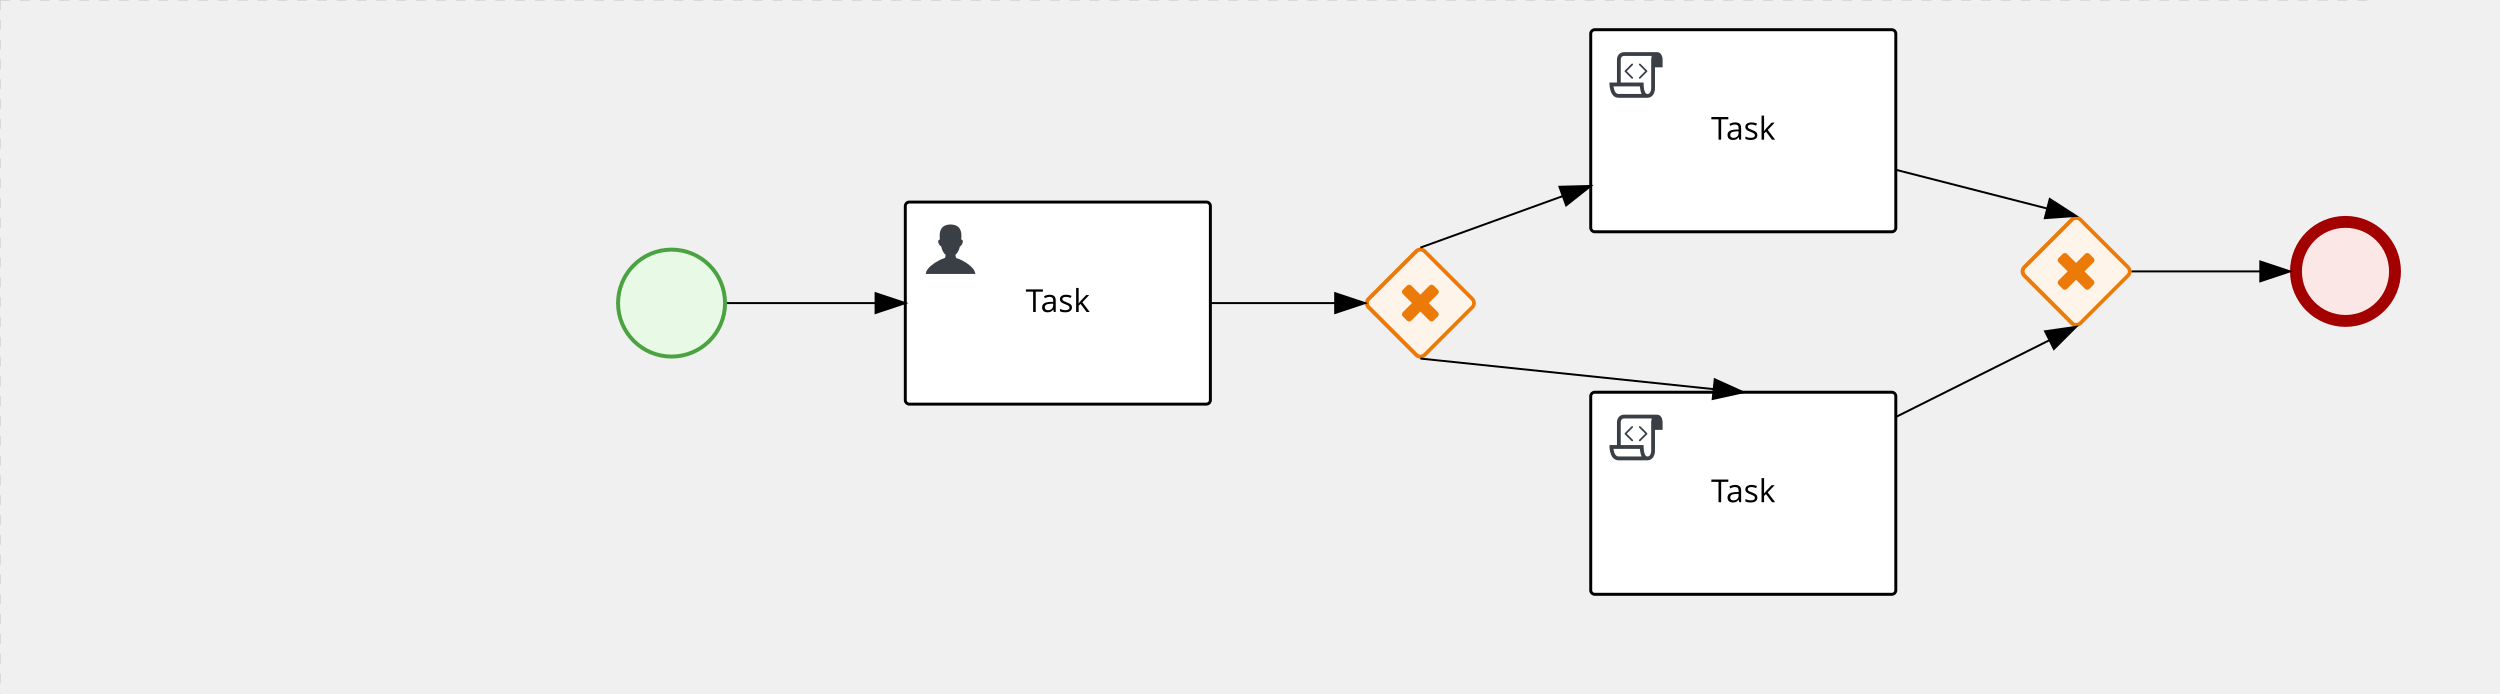
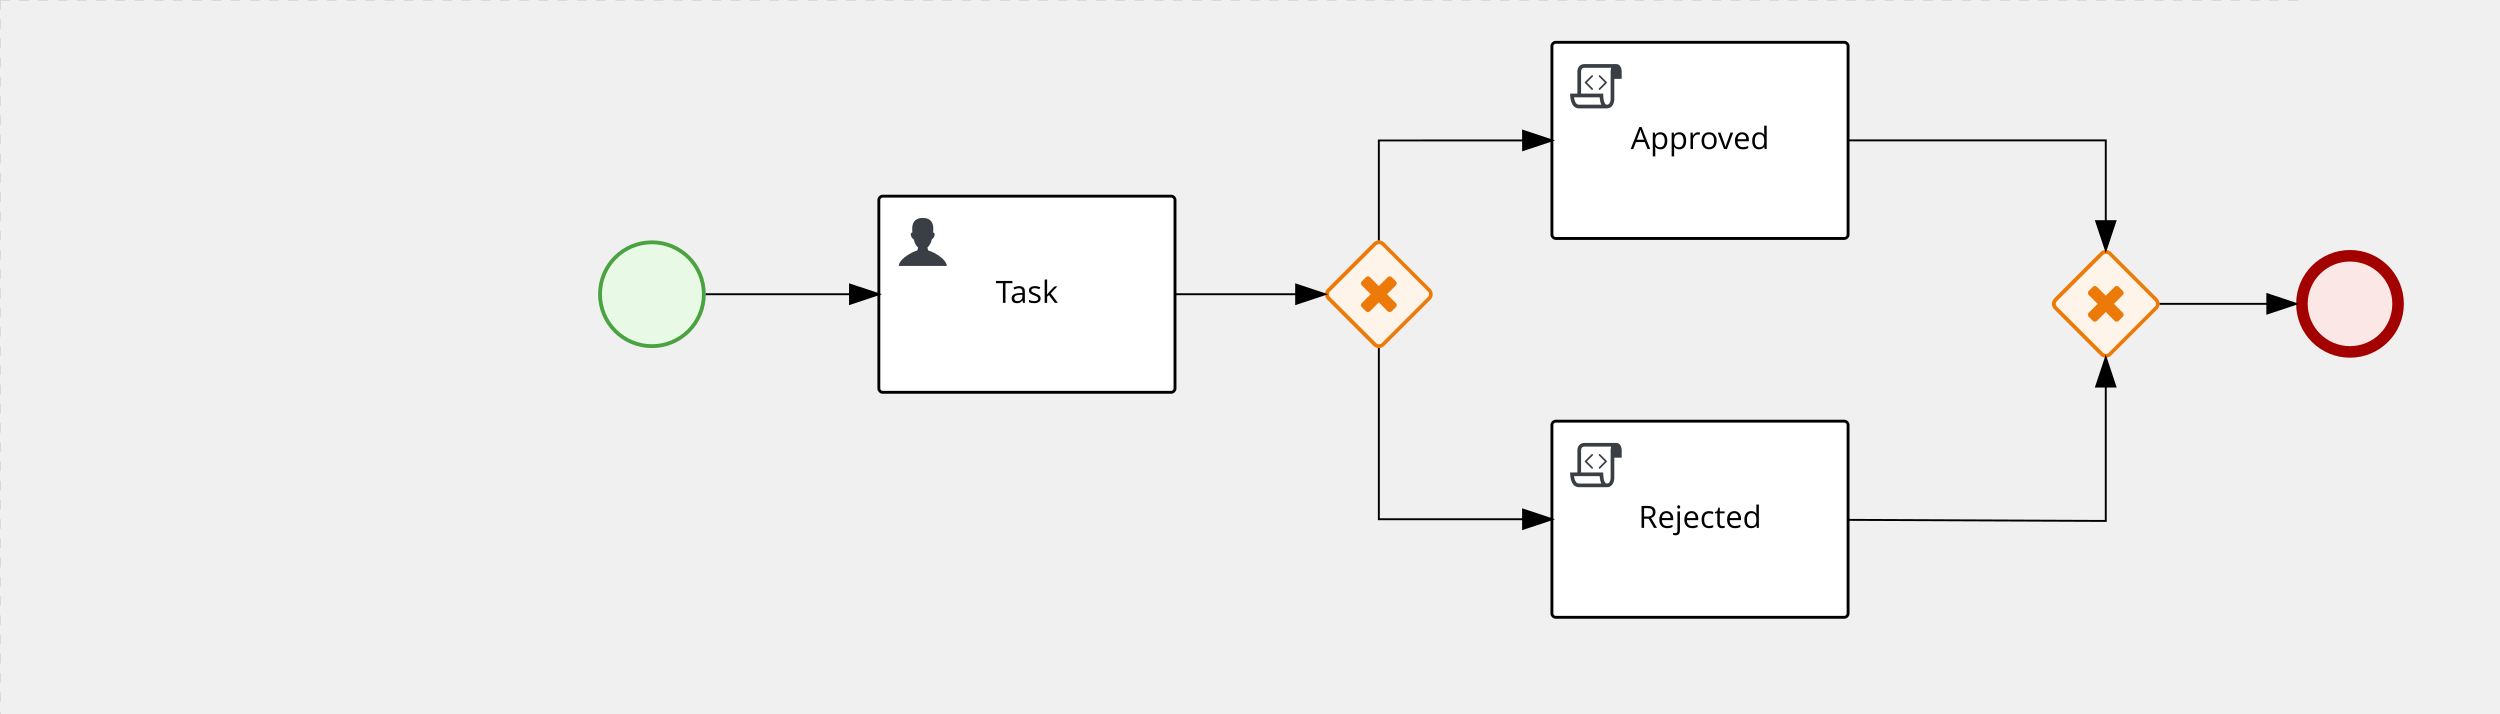
- <svg xmlns="http://www.w3.org/2000/svg" version="1.1" width="1262" height="350" viewBox="0 0 1262 350">
+ <svg xmlns="http://www.w3.org/2000/svg" version="1.1" width="1300" height="371" viewBox="0 0 1300 371">
  <defs />
  <g transform="matrix(1,0,0,1,0,0)">
    <g>
      <g>
        <g>
          <path fill="none" stroke="#d3d3d3" paint-order="fill stroke markers" d=" M 0 0 L 1200 0" stroke-miterlimit="10" stroke-opacity="0.8" stroke-dasharray="5" />
        </g>
        <g>
          <path fill="none" stroke="#d3d3d3" paint-order="fill stroke markers" d=" M 0 0 L 0 800" stroke-miterlimit="10" stroke-opacity="0.8" stroke-dasharray="5" />
        </g>
      </g>
-       <g id="_486A2249-6E39-4459-9A9A-62A297C1CA55" bpmn2nodeid="_486A2249-6E39-4459-9A9A-62A297C1CA55" transform="matrix(1,0,0,1,1156,109)">
-         <g>
-           <path fill="none" stroke="none" />
-         </g>
-         <g transform="matrix(0.125,0,0,0.125,0,0)">
-           <g transform="matrix(1,0,0,1,0,0)">
-             <path fill="#fce7e7" stroke="none" id="_486A2249-6E39-4459-9A9A-62A297C1CA55?shapeType=BACKGROUND" paint-order="stroke fill markers" d=" M 0 0 M 444 224 C 444 263.9 434.2 300.8 414.4 334.5 C 394.7 368.2 368 394.9 334.4 414.5 C 300.8 434.1 263.9 444 224 444 C 184.1 444 147.2 434.2 113.5 414.4 C 79.8 394.7 53.1 368 33.5 334.4 C 13.9 300.8 4 263.9 4 224 C 4 184.1 13.8 147.2 33.6 113.5 C 53.4 79.8 80.1 53.1 113.6 33.5 C 147.1 13.9 184.1 4 224 4 C 263.9 4 300.8 13.8 334.5 33.6 C 368.2 53.4 394.9 80.1 414.5 113.6 C 434.1 147.1 444 184.1 444 224 Z" />
-           </g>
-           <g>
-             <g transform="matrix(1,0,0,1,0,0)">
-               <g transform="matrix(1,0,0,1,0,0)">
-                 <path fill="#a30000" stroke="none" id="_486A2249-6E39-4459-9A9A-62A297C1CA55?shapeType=BORDER&amp;renderType=FILL" paint-order="stroke fill markers" d=" M 0 0 M 224 0 C 100.3 0 0 100.3 0 224 C 0 347.7 100.3 448 224 448 C 347.7 448 448 347.7 448 224 C 448 100.3 347.7 0 224 0 Z M 0 0 M 224 400 C 126.8 400 48 321.2 48 224 C 48 126.8 126.8 48 224 48 C 321.2 48 400 126.8 400 224 C 400 321.2 321.2 400 224 400 Z" />
-               </g>
-             </g>
-           </g>
-         </g>
-         <g transform="matrix(1,0,0,1,28,61)" />
-       </g>
-       <g transform="matrix(1,0,0,1,1156,109)" />
-       <g id="_809B8D03-E601-43AF-B7AD-3561F49EA5AD" bpmn2nodeid="_809B8D03-E601-43AF-B7AD-3561F49EA5AD" transform="matrix(1,0,0,1,1020,109)">
-         <g>
-           <path fill="none" stroke="none" />
-         </g>
-         <g transform="matrix(0.125,0,0,0.125,0,0)">
-           <g transform="matrix(1,0,0,1,0,0)">
-             <path fill="#fef4ea" stroke="none" id="_809B8D03-E601-43AF-B7AD-3561F49EA5AD?shapeType=BACKGROUND" paint-order="stroke fill markers" d=" M 0 0 M 224.4 4.3 C 216.4 4.3 208.4 7.3 202.3 13.4 L 13.5 202.2 C 1.3 214.4 1.3 234.2 13.5 246.4 L 202.2 435.1 C 208.3 441.2 216.4 444.2 224.3 444.2 C 232.2 444.2 240.3 441.2 246.4 435.1 L 435.1 246.4 C 447.3 234.2 447.3 214.4 435.1 202.2 L 246.5 13.4 C 240.4 7.3 232.4 4.3 224.4 4.3 L 224.4 4.3 Z" />
-           </g>
-           <g>
-             <g transform="matrix(1,0,0,1,0,0)">
-               <g transform="matrix(1,0,0,1,0,0)">
-                 <path fill="#ec7a08" stroke="none" id="_809B8D03-E601-43AF-B7AD-3561F49EA5AD?shapeType=BORDER&amp;renderType=FILL" paint-order="stroke fill markers" d=" M 0 0 M 20.8 212.7 L 213.3 20.2 C 219.6 13.9 229.7 13.9 235.9 20.2 L 428.4 212.7 C 434.7 219 434.7 229.1 428.4 235.3 L 235.9 427.8 C 229.6 434.1 219.5 434.1 213.3 427.8 L 20.8 235.3 C 14.5 229.1 14.5 218.9 20.8 212.7 L 20.8 212.7 Z M 0 0 M 0 224 C 0 232.1 3.1 240.3 9.3 246.5 L 201.5 438.7 C 213.9 451.1 234.1 451.1 246.5 438.7 L 438.7 246.5 C 444.9 240.3 448 232.1 448 224 C 448 215.9 444.9 207.7 438.7 201.5 L 246.5 9.3 C 234.1 -3.1 213.9 -3.1 201.5 9.3 L 9.3 201.5 C 3.1 207.7 0 215.9 0 224 L 0 224 Z" />
-               </g>
-             </g>
-           </g>
-           <g>
-             <g transform="matrix(1,0,0,1,0,0)">
-               <g transform="matrix(1,0,0,1,0,0)">
-                 <path fill="#ec7a08" stroke="none" id="_809B8D03-E601-43AF-B7AD-3561F49EA5AD_exclusive" paint-order="stroke fill markers" d=" M 0 0 M 298.2 269.2 C 298.2 272.6 297.1 275.3 294.7 277.7 L 277.7 294.7 C 275.3 297.1 272.6 298.2 269.2 298.2 C 265.8 298.2 263.1 297.1 260.7 294.7 L 224 258 L 187.2 294.8 C 184.8 297.2 182.1 298.3 178.7 298.3 C 175.3 298.3 172.6 297.2 170.2 294.8 L 153.2 277.8 C 150.8 275.4 149.7 272.7 149.7 269.3 C 149.7 265.9 150.8 263.2 153.2 260.8 L 190 224 L 153.2 187.2 C 150.8 184.8 149.7 182 149.7 178.7 C 149.7 175.3 150.8 172.5 153.2 170.2 L 170.2 153.2 C 172.6 150.8 175.3 149.7 178.7 149.7 C 182.1 149.7 184.8 150.8 187.2 153.2 L 224 190 L 260.8 153.2 C 263.2 150.8 265.9 149.7 269.3 149.7 C 272.7 149.7 275.4 150.8 277.8 153.2 L 294.8 170.2 C 297.2 172.5 298.3 175.3 298.3 178.7 C 298.3 182 297.2 184.8 294.8 187.2 L 258 224 L 294.8 260.8 C 297.1 263.1 298.2 265.9 298.2 269.2 Z" />
-               </g>
-             </g>
-           </g>
-         </g>
-         <g transform="matrix(1,0,0,1,28,61)" />
-       </g>
-       <g transform="matrix(1,0,0,1,1020,109)" />
-       <g id="_3FEF08FA-002C-488B-86C7-B68D8242FB9F" bpmn2nodeid="_3FEF08FA-002C-488B-86C7-B68D8242FB9F" transform="matrix(1,0,0,1,803,15)">
-         <g>
-           <path fill="none" stroke="none" />
-         </g>
-         <g transform="matrix(1,0,0,1,0,0)">
-           <path fill="#ffffff" stroke="none" id="_3FEF08FA-002C-488B-86C7-B68D8242FB9F?shapeType=BACKGROUND" paint-order="stroke fill markers" d=" M 2 0 L 152 0 L 152 0 A 2 2 0 0 1 154 2 L 154 100 L 154 100 A 2 2 0 0 1 152 102 L 2 102 L 2 102 A 2 2 0 0 1 0 100 L 0 2 L 0 2 A 2 2 0 0 1 2 0 Z" />
-         </g>
-         <g transform="matrix(1,0,0,1,0,0)">
-           <path fill="none" stroke="#000000" id="_3FEF08FA-002C-488B-86C7-B68D8242FB9F?shapeType=BORDER&amp;renderType=STROKE" paint-order="fill stroke markers" d=" M 2 0 L 152 0 L 152 0 A 2 2 0 0 1 154 2 L 154 100 L 154 100 A 2 2 0 0 1 152 102 L 2 102 L 2 102 A 2 2 0 0 1 0 100 L 0 2 L 0 2 A 2 2 0 0 1 2 0 Z" stroke-miterlimit="10" stroke-width="1.5" stroke-dasharray="" />
+       <g id="_782CCC04-9E03-4657-A86D-A44B0F701302" bpmn2nodeid="_782CCC04-9E03-4657-A86D-A44B0F701302" transform="matrix(1,0,0,1,311,125)">
+         <g>
+           <path fill="none" stroke="none" />
+         </g>
+         <g transform="matrix(0.125,0,0,0.125,0,0)">
+           <g transform="matrix(1,0,0,1,0,0)">
+             <path fill="#e8fae6" stroke="none" id="_782CCC04-9E03-4657-A86D-A44B0F701302?shapeType=BACKGROUND" paint-order="stroke fill markers" d=" M 0 0 M 444 224 C 444 263.9 434.2 300.8 414.4 334.5 C 394.7 368.2 368 394.9 334.4 414.5 C 300.8 434.1 263.9 444 224 444 C 184.1 444 147.2 434.2 113.5 414.4 C 79.8 394.7 53.1 368 33.5 334.4 C 13.9 300.8 4 263.9 4 224 C 4 184.1 13.8 147.2 33.6 113.5 C 53.4 79.8 80.1 53.1 113.6 33.5 C 147.1 13.9 184.1 4 224 4 C 263.9 4 300.8 13.8 334.5 33.6 C 368.2 53.4 394.9 80.1 414.5 113.6 C 434.1 147.1 444 184.1 444 224 Z" />
+           </g>
+           <g>
+             <g transform="matrix(1,0,0,1,0,0)">
+               <g transform="matrix(1,0,0,1,0,0)">
+                 <path fill="#4aa241" stroke="none" id="_782CCC04-9E03-4657-A86D-A44B0F701302?shapeType=BORDER&amp;renderType=FILL" paint-order="stroke fill markers" d=" M 0 0 M 224 0 C 100.3 0 0 100.3 0 224 C 0 347.7 100.3 448 224 448 C 347.7 448 448 347.7 448 224 C 448 100.3 347.7 0 224 0 Z M 0 0 M 224 432 C 109.1 432 16 338.9 16 224 C 16 109.1 109.1 16 224 16 C 338.9 16 432 109.1 432 224 C 432 338.9 338.9 432 224 432 Z" />
+               </g>
+             </g>
+           </g>
+         </g>
+         <g transform="matrix(1,0,0,1,28,61)" />
+       </g>
+       <g id="_AE4F405E-DCA4-4C3B-97E6-76709C12E229" bpmn2nodeid="_AE4F405E-DCA4-4C3B-97E6-76709C12E229" transform="matrix(1,0,0,1,689,125)">
+         <g>
+           <path fill="none" stroke="none" />
+         </g>
+         <g transform="matrix(0.125,0,0,0.125,0,0)">
+           <g transform="matrix(1,0,0,1,0,0)">
+             <path fill="#fef4ea" stroke="none" id="_AE4F405E-DCA4-4C3B-97E6-76709C12E229?shapeType=BACKGROUND" paint-order="stroke fill markers" d=" M 0 0 M 224.4 4.3 C 216.4 4.3 208.4 7.3 202.3 13.4 L 13.5 202.2 C 1.3 214.4 1.3 234.2 13.5 246.4 L 202.2 435.1 C 208.3 441.2 216.4 444.2 224.3 444.2 C 232.2 444.2 240.3 441.2 246.4 435.1 L 435.1 246.4 C 447.3 234.2 447.3 214.4 435.1 202.2 L 246.5 13.4 C 240.4 7.3 232.4 4.3 224.4 4.3 L 224.4 4.3 Z" />
+           </g>
+           <g>
+             <g transform="matrix(1,0,0,1,0,0)">
+               <g transform="matrix(1,0,0,1,0,0)">
+                 <path fill="#ec7a08" stroke="none" id="_AE4F405E-DCA4-4C3B-97E6-76709C12E229?shapeType=BORDER&amp;renderType=FILL" paint-order="stroke fill markers" d=" M 0 0 M 20.8 212.7 L 213.3 20.2 C 219.6 13.9 229.7 13.9 235.9 20.2 L 428.4 212.7 C 434.7 219 434.7 229.1 428.4 235.3 L 235.9 427.8 C 229.6 434.1 219.5 434.1 213.3 427.8 L 20.8 235.3 C 14.5 229.1 14.5 218.9 20.8 212.7 L 20.8 212.7 Z M 0 0 M 0 224 C 0 232.1 3.1 240.3 9.3 246.5 L 201.5 438.7 C 213.9 451.1 234.1 451.1 246.5 438.7 L 438.7 246.5 C 444.9 240.3 448 232.1 448 224 C 448 215.9 444.9 207.7 438.7 201.5 L 246.5 9.3 C 234.1 -3.1 213.9 -3.1 201.5 9.3 L 9.3 201.5 C 3.1 207.7 0 215.9 0 224 L 0 224 Z" />
+               </g>
+             </g>
+           </g>
+           <g>
+             <g transform="matrix(1,0,0,1,0,0)">
+               <g transform="matrix(1,0,0,1,0,0)">
+                 <path fill="#ec7a08" stroke="none" id="_AE4F405E-DCA4-4C3B-97E6-76709C12E229_exclusive" paint-order="stroke fill markers" d=" M 0 0 M 298.2 269.2 C 298.2 272.6 297.1 275.3 294.7 277.7 L 277.7 294.7 C 275.3 297.1 272.6 298.2 269.2 298.2 C 265.8 298.2 263.1 297.1 260.7 294.7 L 224 258 L 187.2 294.8 C 184.8 297.2 182.1 298.3 178.7 298.3 C 175.3 298.3 172.6 297.2 170.2 294.8 L 153.2 277.8 C 150.8 275.4 149.7 272.7 149.7 269.3 C 149.7 265.9 150.8 263.2 153.2 260.8 L 190 224 L 153.2 187.2 C 150.8 184.8 149.7 182 149.7 178.7 C 149.7 175.3 150.8 172.5 153.2 170.2 L 170.2 153.2 C 172.6 150.8 175.3 149.7 178.7 149.7 C 182.1 149.7 184.8 150.8 187.2 153.2 L 224 190 L 260.8 153.2 C 263.2 150.8 265.9 149.7 269.3 149.7 C 272.7 149.7 275.4 150.8 277.8 153.2 L 294.8 170.2 C 297.2 172.5 298.3 175.3 298.3 178.7 C 298.3 182 297.2 184.8 294.8 187.2 L 258 224 L 294.8 260.8 C 297.1 263.1 298.2 265.9 298.2 269.2 Z" />
+               </g>
+             </g>
+           </g>
+         </g>
+         <g transform="matrix(1,0,0,1,28,61)" />
+       </g>
+       <g id="_E5D328ED-1D55-4CF1-9327-E7D95C96DBCE" bpmn2nodeid="_E5D328ED-1D55-4CF1-9327-E7D95C96DBCE" transform="matrix(1,0,0,1,457,102)">
+         <g>
+           <path fill="none" stroke="none" />
+         </g>
+         <g transform="matrix(1,0,0,1,0,0)">
+           <path fill="#ffffff" stroke="none" id="_E5D328ED-1D55-4CF1-9327-E7D95C96DBCE?shapeType=BACKGROUND" paint-order="stroke fill markers" d=" M 2 0 L 152 0 L 152 0 A 2 2 0 0 1 154 2 L 154 100 L 154 100 A 2 2 0 0 1 152 102 L 2 102 L 2 102 A 2 2 0 0 1 0 100 L 0 2 L 0 2 A 2 2 0 0 1 2 0 Z" />
+         </g>
+         <g transform="matrix(1,0,0,1,0,0)">
+           <path fill="none" stroke="rgb(0,0,0)" id="_E5D328ED-1D55-4CF1-9327-E7D95C96DBCE?shapeType=BORDER&amp;renderType=STROKE" paint-order="fill stroke markers" d=" M 2 0 L 152 0 L 152 0 A 2 2 0 0 1 154 2 L 154 100 L 154 100 A 2 2 0 0 1 152 102 L 2 102 L 2 102 A 2 2 0 0 1 0 100 L 0 2 L 0 2 A 2 2 0 0 1 2 0 Z" stroke-miterlimit="10" stroke-width="1.5" stroke-dasharray="" />
        </g>
        <g>
          <g transform="matrix(0.06,0,0,0.06,9.4,9.4)">
            <g transform="matrix(1,0,0,1,0,0)">
-               <path fill="#393f44" stroke="none" id="_3FEF08FA-002C-488B-86C7-B68D8242FB9F_task__zJLF__xCwC" paint-order="stroke fill markers" d=" M 0 0 M 197.3 130.2 C 194.4 127.3 189.6 127.3 186.7 130.2 L 130.2 186.7 C 127.3 189.6 127.3 194.4 130.2 197.3 L 186.7 253.8 C 188.1 255.3 190.1 256 192 256 C 193.9 256 195.9 255.3 197.3 253.7 C 200.2 250.8 200.2 246 197.3 243.1 L 146.2 192 L 197.3 140.8 C 200.2 137.9 200.2 133.1 197.3 130.2 Z" />
-             </g>
-             <g transform="matrix(1,0,0,1,0,0)">
-               <path fill="#393f44" stroke="none" id="_3FEF08FA-002C-488B-86C7-B68D8242FB9F_task__zJLF__eBb6" paint-order="stroke fill markers" d=" M 0 0 M 261.3 130.2 C 258.4 127.3 253.6 127.3 250.7 130.2 C 247.8 133.1 247.8 137.9 250.7 140.8 L 301.8 191.9 L 250.7 243 C 247.8 245.9 247.8 250.7 250.7 253.6 C 252.1 255.3 254.1 256 256 256 C 257.9 256 259.9 255.3 261.3 253.8 L 317.8 197.3 C 320.7 194.4 320.7 189.6 317.8 186.7 L 261.3 130.2 Z" />
-             </g>
-             <g transform="matrix(1,0,0,1,0,0)">
-               <path fill="#393f44" stroke="none" id="_3FEF08FA-002C-488B-86C7-B68D8242FB9F_task__zJLF__4RHr" paint-order="stroke fill markers" d=" M 0 0 M 400 32 C 400 32 152.8 32 128 32 C 62 32 64 96 64 96 L 64 288 L 1 288 C 1 288 -4 416 78 416 L 320 416 C 368 416 384 368 384 336 C 384 314.2 384 224.4 384 160 L 448 160 L 448 96 C 448 96 449 32 400 32 Z M 0 0 M 78 383.9 C 68.5 383.9 61.6 381.1 55.5 374.9 C 43.4 362.4 37.5 339.6 34.9 320 L 256.9 320 C 257.1 322.7 257.3 325.4 257.6 328.2 C 260 351.6 264.7 370.1 271.9 383.9 L 78 383.9 L 78 383.9 Z M 0 0 M 352 336 C 352 345.9 349.6 360.3 342.9 371 C 337.2 380.1 330.4 384 320 384 C 285 384 288 288 288 288 L 96 288 L 96 96 L 96 95.9 L 96 95.1 C 96 90.6 97.6 78.3 104.7 71.2 C 106.5 69.4 111.9 64 128 64 L 356.5 64 C 354.4 72.8 352.8 81.8 352.2 89.9 C 352.2 90.5 352.1 91.1 352.1 91.7 C 352.1 92 352.1 92.3 352.1 92.6 C 352 94.8 352 96 352 96 L 352 160 L 352 336 Z" />
+               <path fill="#393f44" stroke="none" id="_E5D328ED-1D55-4CF1-9327-E7D95C96DBCE_task__Rp8r__WReX" paint-order="stroke fill markers" d=" M 0 0 M 16 445.21 C 16 440.869 18.784 431.129 22.001 424.217 C 35.768 394.64 77.283 359.28 129 333.084 C 144.516 325.224 157.347 319.964 167.807 317.174 C 171.932 316.074 175.729 314.414 176.525 313.363 C 178.894 310.234 180.914 302.908 181.727 294.5 L 182.5 286.5 L 178.507 283.455 C 166.303 274.146 154.284 251.678 148.04 226.5 C 145.611 216.707 145.056 215.462 142.984 215.158 C 141.703 214.97 138.083 212.243 134.939 209.099 C 123.233 197.393 116.891 177.376 121.44 166.49 C 123.002 162.751 128.155 159.01 131.75 159.004 C 134.448 159 134.471 158.603 132.914 138.788 C 130.927 113.496 134.279 92.265 143.132 74.076 C 152.232 55.38 167.569 42.882 189.049 36.66 C 210.203 30.532 237.797 30.532 258.951 36.66 C 300.042 48.563 318.958 83.806 314.955 141 C 314.32 150.075 313.624 157.788 313.409 158.14 C 313.194 158.493 314.575 159.073 316.479 159.43 C 328.929 161.766 330.986 177.018 321.496 196.621 C 316.903 206.109 309.357 214.508 304.817 215.185 C 303.023 215.453 302.293 217.146 299.943 226.5 C 296.659 239.567 294.474 245.305 287.948 257.995 C 282.491 268.606 273.035 281.109 268.108 284.229 L 264.871 286.278 L 265.518 292.889 C 266.345 301.33 268.639 309.871 270.877 312.837 C 272.067 314.415 275.002 315.79 280.063 317.139 C 291.069 320.075 303.617 325.274 321 334.102 C 369.815 358.891 410.848 393.758 425.032 422.5 C 429.07 430.682 432 440.232 432 445.21 L 432 448 L 224 448 L 16 448 L 16 445.21 Z" />
+             </g>
+           </g>
+         </g>
+         <g transform="matrix(1,0,0,1,4.04,13.68)">
+           <g transform="matrix(0.04,0,0,0.04,63.36,69.12)">
+             <g transform="matrix(1,0,0,1,0,0)">
+               <path fill="none" stroke="none" />
+             </g>
+             <g transform="matrix(1,0,0,1,0,0)">
+               <path fill="none" stroke="none" />
            </g>
          </g>
        </g>
        <g transform="matrix(1,0,0,1,60.75,43.5)">
          <text fill="#000000" stroke="none" font-family="Open Sans" font-size="12pt" font-style="normal" font-weight="normal" text-decoration="normal" x="16.25" y="12" text-anchor="middle" dominant-baseline="alphabetic">Task</text>
        </g>
      </g>
-       <g transform="matrix(1,0,0,1,803,15)" />
-       <g id="_782CCC04-9E03-4657-A86D-A44B0F701302" bpmn2nodeid="_782CCC04-9E03-4657-A86D-A44B0F701302" transform="matrix(1,0,0,1,311,125)">
-         <g>
-           <path fill="none" stroke="none" />
-         </g>
-         <g transform="matrix(0.125,0,0,0.125,0,0)">
-           <g transform="matrix(1,0,0,1,0,0)">
-             <path fill="#e8fae6" stroke="none" id="_782CCC04-9E03-4657-A86D-A44B0F701302?shapeType=BACKGROUND" paint-order="stroke fill markers" d=" M 0 0 M 444 224 C 444 263.9 434.2 300.8 414.4 334.5 C 394.7 368.2 368 394.9 334.4 414.5 C 300.8 434.1 263.9 444 224 444 C 184.1 444 147.2 434.2 113.5 414.4 C 79.8 394.7 53.1 368 33.5 334.4 C 13.9 300.8 4 263.9 4 224 C 4 184.1 13.8 147.2 33.6 113.5 C 53.4 79.8 80.1 53.1 113.6 33.5 C 147.1 13.9 184.1 4 224 4 C 263.9 4 300.8 13.8 334.5 33.6 C 368.2 53.4 394.9 80.1 414.5 113.6 C 434.1 147.1 444 184.1 444 224 Z" />
-           </g>
-           <g>
-             <g transform="matrix(1,0,0,1,0,0)">
-               <g transform="matrix(1,0,0,1,0,0)">
-                 <path fill="#4aa241" stroke="none" id="_782CCC04-9E03-4657-A86D-A44B0F701302?shapeType=BORDER&amp;renderType=FILL" paint-order="stroke fill markers" d=" M 0 0 M 224 0 C 100.3 0 0 100.3 0 224 C 0 347.7 100.3 448 224 448 C 347.7 448 448 347.7 448 224 C 448 100.3 347.7 0 224 0 Z M 0 0 M 224 432 C 109.1 432 16 338.9 16 224 C 16 109.1 109.1 16 224 16 C 338.9 16 432 109.1 432 224 C 432 338.9 338.9 432 224 432 Z" />
-               </g>
-             </g>
-           </g>
-         </g>
-         <g transform="matrix(1,0,0,1,28,61)" />
-       </g>
-       <g transform="matrix(1,0,0,1,311,125)" />
-       <g id="_FC89D824-B66D-49A1-8F98-C5D611217BEA" bpmn2nodeid="_FC89D824-B66D-49A1-8F98-C5D611217BEA" transform="matrix(1,0,0,1,803,198)">
-         <g>
-           <path fill="none" stroke="none" />
-         </g>
-         <g transform="matrix(1,0,0,1,0,0)">
-           <path fill="#ffffff" stroke="none" id="_FC89D824-B66D-49A1-8F98-C5D611217BEA?shapeType=BACKGROUND" paint-order="stroke fill markers" d=" M 2 0 L 152 0 L 152 0 A 2 2 0 0 1 154 2 L 154 100 L 154 100 A 2 2 0 0 1 152 102 L 2 102 L 2 102 A 2 2 0 0 1 0 100 L 0 2 L 0 2 A 2 2 0 0 1 2 0 Z" />
-         </g>
-         <g transform="matrix(1,0,0,1,0,0)">
-           <path fill="none" stroke="#000000" id="_FC89D824-B66D-49A1-8F98-C5D611217BEA?shapeType=BORDER&amp;renderType=STROKE" paint-order="fill stroke markers" d=" M 2 0 L 152 0 L 152 0 A 2 2 0 0 1 154 2 L 154 100 L 154 100 A 2 2 0 0 1 152 102 L 2 102 L 2 102 A 2 2 0 0 1 0 100 L 0 2 L 0 2 A 2 2 0 0 1 2 0 Z" stroke-miterlimit="10" stroke-width="1.5" stroke-dasharray="" />
-         </g>
-         <g>
-           <g transform="matrix(0.06,0,0,0.06,9.4,9.4)">
-             <g transform="matrix(1,0,0,1,0,0)">
-               <path fill="#393f44" stroke="none" id="_FC89D824-B66D-49A1-8F98-C5D611217BEA_task__zJLF__xCwC" paint-order="stroke fill markers" d=" M 0 0 M 197.3 130.2 C 194.4 127.3 189.6 127.3 186.7 130.2 L 130.2 186.7 C 127.3 189.6 127.3 194.4 130.2 197.3 L 186.7 253.8 C 188.1 255.3 190.1 256 192 256 C 193.9 256 195.9 255.3 197.3 253.7 C 200.2 250.8 200.2 246 197.3 243.1 L 146.2 192 L 197.3 140.8 C 200.2 137.9 200.2 133.1 197.3 130.2 Z" />
-             </g>
-             <g transform="matrix(1,0,0,1,0,0)">
-               <path fill="#393f44" stroke="none" id="_FC89D824-B66D-49A1-8F98-C5D611217BEA_task__zJLF__eBb6" paint-order="stroke fill markers" d=" M 0 0 M 261.3 130.2 C 258.4 127.3 253.6 127.3 250.7 130.2 C 247.8 133.1 247.8 137.9 250.7 140.8 L 301.8 191.9 L 250.7 243 C 247.8 245.9 247.8 250.7 250.7 253.6 C 252.1 255.3 254.1 256 256 256 C 257.9 256 259.9 255.3 261.3 253.8 L 317.8 197.3 C 320.7 194.4 320.7 189.6 317.8 186.7 L 261.3 130.2 Z" />
-             </g>
-             <g transform="matrix(1,0,0,1,0,0)">
-               <path fill="#393f44" stroke="none" id="_FC89D824-B66D-49A1-8F98-C5D611217BEA_task__zJLF__4RHr" paint-order="stroke fill markers" d=" M 0 0 M 400 32 C 400 32 152.8 32 128 32 C 62 32 64 96 64 96 L 64 288 L 1 288 C 1 288 -4 416 78 416 L 320 416 C 368 416 384 368 384 336 C 384 314.2 384 224.4 384 160 L 448 160 L 448 96 C 448 96 449 32 400 32 Z M 0 0 M 78 383.9 C 68.5 383.9 61.6 381.1 55.5 374.9 C 43.4 362.4 37.5 339.6 34.9 320 L 256.9 320 C 257.1 322.7 257.3 325.4 257.6 328.2 C 260 351.6 264.7 370.1 271.9 383.9 L 78 383.9 L 78 383.9 Z M 0 0 M 352 336 C 352 345.9 349.6 360.3 342.9 371 C 337.2 380.1 330.4 384 320 384 C 285 384 288 288 288 288 L 96 288 L 96 96 L 96 95.9 L 96 95.1 C 96 90.6 97.6 78.3 104.7 71.2 C 106.5 69.4 111.9 64 128 64 L 356.5 64 C 354.4 72.8 352.8 81.8 352.2 89.9 C 352.2 90.5 352.1 91.1 352.1 91.7 C 352.1 92 352.1 92.3 352.1 92.6 C 352 94.8 352 96 352 96 L 352 160 L 352 336 Z" />
-             </g>
-           </g>
-         </g>
-         <g transform="matrix(1,0,0,1,60.75,43.5)">
-           <text fill="#000000" stroke="none" font-family="Open Sans" font-size="12pt" font-style="normal" font-weight="normal" text-decoration="normal" x="16.25" y="12" text-anchor="middle" dominant-baseline="alphabetic">Task</text>
-         </g>
-       </g>
-       <g transform="matrix(1,0,0,1,803,198)" />
-       <g id="_AE4F405E-DCA4-4C3B-97E6-76709C12E229" bpmn2nodeid="_AE4F405E-DCA4-4C3B-97E6-76709C12E229" transform="matrix(1,0,0,1,689,125)">
-         <g>
-           <path fill="none" stroke="none" />
-         </g>
-         <g transform="matrix(0.125,0,0,0.125,0,0)">
-           <g transform="matrix(1,0,0,1,0,0)">
-             <path fill="#fef4ea" stroke="none" id="_AE4F405E-DCA4-4C3B-97E6-76709C12E229?shapeType=BACKGROUND" paint-order="stroke fill markers" d=" M 0 0 M 224.4 4.3 C 216.4 4.3 208.4 7.3 202.3 13.4 L 13.5 202.2 C 1.3 214.4 1.3 234.2 13.5 246.4 L 202.2 435.1 C 208.3 441.2 216.4 444.2 224.3 444.2 C 232.2 444.2 240.3 441.2 246.4 435.1 L 435.1 246.4 C 447.3 234.2 447.3 214.4 435.1 202.2 L 246.5 13.4 C 240.4 7.3 232.4 4.3 224.4 4.3 L 224.4 4.3 Z" />
-           </g>
-           <g>
-             <g transform="matrix(1,0,0,1,0,0)">
-               <g transform="matrix(1,0,0,1,0,0)">
-                 <path fill="#ec7a08" stroke="none" id="_AE4F405E-DCA4-4C3B-97E6-76709C12E229?shapeType=BORDER&amp;renderType=FILL" paint-order="stroke fill markers" d=" M 0 0 M 20.8 212.7 L 213.3 20.2 C 219.6 13.9 229.7 13.9 235.9 20.2 L 428.4 212.7 C 434.7 219 434.7 229.1 428.4 235.3 L 235.9 427.8 C 229.6 434.1 219.5 434.1 213.3 427.8 L 20.8 235.3 C 14.5 229.1 14.5 218.9 20.8 212.7 L 20.8 212.7 Z M 0 0 M 0 224 C 0 232.1 3.1 240.3 9.3 246.5 L 201.5 438.7 C 213.9 451.1 234.1 451.1 246.5 438.7 L 438.7 246.5 C 444.9 240.3 448 232.1 448 224 C 448 215.9 444.9 207.7 438.7 201.5 L 246.5 9.3 C 234.1 -3.1 213.9 -3.1 201.5 9.3 L 9.3 201.5 C 3.1 207.7 0 215.9 0 224 L 0 224 Z" />
-               </g>
-             </g>
-           </g>
-           <g>
-             <g transform="matrix(1,0,0,1,0,0)">
-               <g transform="matrix(1,0,0,1,0,0)">
-                 <path fill="#ec7a08" stroke="none" id="_AE4F405E-DCA4-4C3B-97E6-76709C12E229_exclusive" paint-order="stroke fill markers" d=" M 0 0 M 298.2 269.2 C 298.2 272.6 297.1 275.3 294.7 277.7 L 277.7 294.7 C 275.3 297.1 272.6 298.2 269.2 298.2 C 265.8 298.2 263.1 297.1 260.7 294.7 L 224 258 L 187.2 294.8 C 184.8 297.2 182.1 298.3 178.7 298.3 C 175.3 298.3 172.6 297.2 170.2 294.8 L 153.2 277.8 C 150.8 275.4 149.7 272.7 149.7 269.3 C 149.7 265.9 150.8 263.2 153.2 260.8 L 190 224 L 153.2 187.2 C 150.8 184.8 149.7 182 149.7 178.7 C 149.7 175.3 150.8 172.5 153.2 170.2 L 170.2 153.2 C 172.6 150.8 175.3 149.7 178.7 149.7 C 182.1 149.7 184.8 150.8 187.2 153.2 L 224 190 L 260.8 153.2 C 263.2 150.8 265.9 149.7 269.3 149.7 C 272.7 149.7 275.4 150.8 277.8 153.2 L 294.8 170.2 C 297.2 172.5 298.3 175.3 298.3 178.7 C 298.3 182 297.2 184.8 294.8 187.2 L 258 224 L 294.8 260.8 C 297.1 263.1 298.2 265.9 298.2 269.2 Z" />
-               </g>
-             </g>
-           </g>
-         </g>
-         <g transform="matrix(1,0,0,1,28,61)" />
-       </g>
-       <g transform="matrix(1,0,0,1,689,125)" />
-       <g id="_E5D328ED-1D55-4CF1-9327-E7D95C96DBCE" bpmn2nodeid="_E5D328ED-1D55-4CF1-9327-E7D95C96DBCE" transform="matrix(1,0,0,1,457,102)">
-         <g>
-           <path fill="none" stroke="none" />
-         </g>
-         <g transform="matrix(1,0,0,1,0,0)">
-           <path fill="#ffffff" stroke="none" id="_E5D328ED-1D55-4CF1-9327-E7D95C96DBCE?shapeType=BACKGROUND" paint-order="stroke fill markers" d=" M 2 0 L 152 0 L 152 0 A 2 2 0 0 1 154 2 L 154 100 L 154 100 A 2 2 0 0 1 152 102 L 2 102 L 2 102 A 2 2 0 0 1 0 100 L 0 2 L 0 2 A 2 2 0 0 1 2 0 Z" />
-         </g>
-         <g transform="matrix(1,0,0,1,0,0)">
-           <path fill="none" stroke="#000000" id="_E5D328ED-1D55-4CF1-9327-E7D95C96DBCE?shapeType=BORDER&amp;renderType=STROKE" paint-order="fill stroke markers" d=" M 2 0 L 152 0 L 152 0 A 2 2 0 0 1 154 2 L 154 100 L 154 100 A 2 2 0 0 1 152 102 L 2 102 L 2 102 A 2 2 0 0 1 0 100 L 0 2 L 0 2 A 2 2 0 0 1 2 0 Z" stroke-miterlimit="10" stroke-width="1.5" stroke-dasharray="" />
-         </g>
-         <g>
-           <g transform="matrix(0.06,0,0,0.06,9.4,9.4)">
-             <g transform="matrix(1,0,0,1,0,0)">
-               <path fill="#393f44" stroke="none" id="_E5D328ED-1D55-4CF1-9327-E7D95C96DBCE_task__Rp8r__WReX" paint-order="stroke fill markers" d=" M 0 0 M 16 445.21 C 16 440.869 18.784 431.129 22.001 424.217 C 35.768 394.64 77.283 359.28 129 333.084 C 144.516 325.224 157.347 319.964 167.807 317.174 C 171.932 316.074 175.729 314.414 176.525 313.363 C 178.894 310.234 180.914 302.908 181.727 294.5 L 182.5 286.5 L 178.507 283.455 C 166.303 274.146 154.284 251.678 148.04 226.5 C 145.611 216.707 145.056 215.462 142.984 215.158 C 141.703 214.97 138.083 212.243 134.939 209.099 C 123.233 197.393 116.891 177.376 121.44 166.49 C 123.002 162.751 128.155 159.01 131.75 159.004 C 134.448 159 134.471 158.603 132.914 138.788 C 130.927 113.496 134.279 92.265 143.132 74.076 C 152.232 55.38 167.569 42.882 189.049 36.66 C 210.203 30.532 237.797 30.532 258.951 36.66 C 300.042 48.563 318.958 83.806 314.955 141 C 314.32 150.075 313.624 157.788 313.409 158.14 C 313.194 158.493 314.575 159.073 316.479 159.43 C 328.929 161.766 330.986 177.018 321.496 196.621 C 316.903 206.109 309.357 214.508 304.817 215.185 C 303.023 215.453 302.293 217.146 299.943 226.5 C 296.659 239.567 294.474 245.305 287.948 257.995 C 282.491 268.606 273.035 281.109 268.108 284.229 L 264.871 286.278 L 265.518 292.889 C 266.345 301.33 268.639 309.871 270.877 312.837 C 272.067 314.415 275.002 315.79 280.063 317.139 C 291.069 320.075 303.617 325.274 321 334.102 C 369.815 358.891 410.848 393.758 425.032 422.5 C 429.07 430.682 432 440.232 432 445.21 L 432 448 L 224 448 L 16 448 L 16 445.21 Z" />
-             </g>
-           </g>
-         </g>
-         <g transform="matrix(1,0,0,1,4.04,13.68)">
-           <g transform="matrix(0.04,0,0,0.04,63.36,69.12)">
-             <g transform="matrix(1,0,0,1,0,0)">
-               <path fill="none" stroke="none" />
-             </g>
-             <g transform="matrix(1,0,0,1,0,0)">
-               <path fill="none" stroke="none" />
-             </g>
-           </g>
-         </g>
-         <g transform="matrix(1,0,0,1,60.75,43.5)">
-           <text fill="#000000" stroke="none" font-family="Open Sans" font-size="12pt" font-style="normal" font-weight="normal" text-decoration="normal" x="16.25" y="12" text-anchor="middle" dominant-baseline="alphabetic">Task</text>
-         </g>
-       </g>
-       <g transform="matrix(1,0,0,1,457,102)" />
      <g id="_20C0316A-9E74-4A78-BFBC-006295BEBC3D" bpmn2nodeid="_20C0316A-9E74-4A78-BFBC-006295BEBC3D">
        <g>
          <path fill="none" stroke="#000000" paint-order="fill stroke markers" d=" M 367 153 L 442 153" stroke-miterlimit="10" stroke-dasharray="" />
        </g>
        <g transform="matrix(1,0,0,1,367,153)" />
        <g transform="matrix(6.123233995736766e-17,1,-1,6.123233995736766e-17,457,148)">
          <path fill="#000000" stroke="#000000" paint-order="fill stroke markers" d=" M 10 15 L 0 15 L 5 0 Z" stroke-miterlimit="10" stroke-dasharray="" />
        </g>
        <g transform="matrix(1,0,0,1,367,143)" />
      </g>
      <g id="_A46DF3F6-B5BC-4940-8C8E-318F14099413" bpmn2nodeid="_A46DF3F6-B5BC-4940-8C8E-318F14099413">
        <g>
          <path fill="none" stroke="#000000" paint-order="fill stroke markers" d=" M 611 153 L 674 153" stroke-miterlimit="10" stroke-dasharray="" />
        </g>
        <g transform="matrix(1,0,0,1,611,153)" />
        <g transform="matrix(6.123233995736766e-17,1,-1,6.123233995736766e-17,689,148)">
          <path fill="#000000" stroke="#000000" paint-order="fill stroke markers" d=" M 10 15 L 0 15 L 5 0 Z" stroke-miterlimit="10" stroke-dasharray="" />
        </g>
        <g transform="matrix(1,0,0,1,611,143)" />
      </g>
+       <g transform="matrix(1,0,0,1,311,125)" />
+       <g transform="matrix(1,0,0,1,689,125)" />
+       <g transform="matrix(1,0,0,1,457,102)" />
+       <g id="_3FEF08FA-002C-488B-86C7-B68D8242FB9F" bpmn2nodeid="_3FEF08FA-002C-488B-86C7-B68D8242FB9F" transform="matrix(1,0,0,1,807,22)">
+         <g>
+           <path fill="none" stroke="none" />
+         </g>
+         <g transform="matrix(1,0,0,1,0,0)">
+           <path fill="#ffffff" stroke="none" id="_3FEF08FA-002C-488B-86C7-B68D8242FB9F?shapeType=BACKGROUND" paint-order="stroke fill markers" d=" M 2 0 L 152 0 L 152 0 A 2 2 0 0 1 154 2 L 154 100 L 154 100 A 2 2 0 0 1 152 102 L 2 102 L 2 102 A 2 2 0 0 1 0 100 L 0 2 L 0 2 A 2 2 0 0 1 2 0 Z" />
+         </g>
+         <g transform="matrix(1,0,0,1,0,0)">
+           <path fill="none" stroke="rgb(0,0,0)" id="_3FEF08FA-002C-488B-86C7-B68D8242FB9F?shapeType=BORDER&amp;renderType=STROKE" paint-order="fill stroke markers" d=" M 2 0 L 152 0 L 152 0 A 2 2 0 0 1 154 2 L 154 100 L 154 100 A 2 2 0 0 1 152 102 L 2 102 L 2 102 A 2 2 0 0 1 0 100 L 0 2 L 0 2 A 2 2 0 0 1 2 0 Z" stroke-miterlimit="10" stroke-width="1.5" stroke-dasharray="" />
+         </g>
+         <g>
+           <g transform="matrix(0.06,0,0,0.06,9.4,9.4)">
+             <g transform="matrix(1,0,0,1,0,0)">
+               <path fill="#393f44" stroke="none" id="_3FEF08FA-002C-488B-86C7-B68D8242FB9F_task__zJLF__xCwC" paint-order="stroke fill markers" d=" M 0 0 M 197.3 130.2 C 194.4 127.3 189.6 127.3 186.7 130.2 L 130.2 186.7 C 127.3 189.6 127.3 194.4 130.2 197.3 L 186.7 253.8 C 188.1 255.3 190.1 256 192 256 C 193.9 256 195.9 255.3 197.3 253.7 C 200.2 250.8 200.2 246 197.3 243.1 L 146.2 192 L 197.3 140.8 C 200.2 137.9 200.2 133.1 197.3 130.2 Z" />
+             </g>
+             <g transform="matrix(1,0,0,1,0,0)">
+               <path fill="#393f44" stroke="none" id="_3FEF08FA-002C-488B-86C7-B68D8242FB9F_task__zJLF__eBb6" paint-order="stroke fill markers" d=" M 0 0 M 261.3 130.2 C 258.4 127.3 253.6 127.3 250.7 130.2 C 247.8 133.1 247.8 137.9 250.7 140.8 L 301.8 191.9 L 250.7 243 C 247.8 245.9 247.8 250.7 250.7 253.6 C 252.1 255.3 254.1 256 256 256 C 257.9 256 259.9 255.3 261.3 253.8 L 317.8 197.3 C 320.7 194.4 320.7 189.6 317.8 186.7 L 261.3 130.2 Z" />
+             </g>
+             <g transform="matrix(1,0,0,1,0,0)">
+               <path fill="#393f44" stroke="none" id="_3FEF08FA-002C-488B-86C7-B68D8242FB9F_task__zJLF__4RHr" paint-order="stroke fill markers" d=" M 0 0 M 400 32 C 400 32 152.8 32 128 32 C 62 32 64 96 64 96 L 64 288 L 1 288 C 1 288 -4 416 78 416 L 320 416 C 368 416 384 368 384 336 C 384 314.2 384 224.4 384 160 L 448 160 L 448 96 C 448 96 449 32 400 32 Z M 0 0 M 78 383.9 C 68.5 383.9 61.6 381.1 55.5 374.9 C 43.4 362.4 37.5 339.6 34.9 320 L 256.9 320 C 257.1 322.7 257.3 325.4 257.6 328.2 C 260 351.6 264.7 370.1 271.9 383.9 L 78 383.9 L 78 383.9 Z M 0 0 M 352 336 C 352 345.9 349.6 360.3 342.9 371 C 337.2 380.1 330.4 384 320 384 C 285 384 288 288 288 288 L 96 288 L 96 96 L 96 95.9 L 96 95.1 C 96 90.6 97.6 78.3 104.7 71.2 C 106.5 69.4 111.9 64 128 64 L 356.5 64 C 354.4 72.8 352.8 81.8 352.2 89.9 C 352.2 90.5 352.1 91.1 352.1 91.7 C 352.1 92 352.1 92.3 352.1 92.6 C 352 94.8 352 96 352 96 L 352 160 L 352 336 Z" />
+             </g>
+           </g>
+         </g>
+         <g transform="matrix(1,0,0,1,40.95703,43.5)">
+           <text fill="#000000" stroke="none" font-family="Open Sans" font-size="12pt" font-style="normal" font-weight="normal" text-decoration="normal" x="36.043" y="12" text-anchor="middle" dominant-baseline="alphabetic">Approved</text>
+         </g>
+       </g>
+       <g id="_B8F55FB3-1A3B-4828-8804-0D529375D12E" bpmn2nodeid="_B8F55FB3-1A3B-4828-8804-0D529375D12E">
+         <g>
+           <path fill="none" stroke="rgb(0,0,0)" paint-order="fill stroke markers" d=" M 717 125 L 717 73.046 L 792 73.025" stroke-miterlimit="10" stroke-dasharray="" />
+         </g>
+         <g transform="matrix(1,0,0,1,717,125)" />
+         <g transform="matrix(0.0002741219,1,-1,0.0002741219,806.9986,68.02111)">
+           <path fill="rgb(0,0,0)" stroke="rgb(0,0,0)" paint-order="fill stroke markers" d=" M 10 15 L 0 15 L 5 0 Z" stroke-miterlimit="10" stroke-dasharray="" />
+         </g>
+         <g transform="matrix(1,0,0,1,727,99.02289)" />
+       </g>
+       <g id="_809B8D03-E601-43AF-B7AD-3561F49EA5AD" bpmn2nodeid="_809B8D03-E601-43AF-B7AD-3561F49EA5AD" transform="matrix(1,0,0,1,1067,130)">
+         <g>
+           <path fill="none" stroke="none" />
+         </g>
+         <g transform="matrix(0.125,0,0,0.125,0,0)">
+           <g transform="matrix(1,0,0,1,0,0)">
+             <path fill="#fef4ea" stroke="none" id="_809B8D03-E601-43AF-B7AD-3561F49EA5AD?shapeType=BACKGROUND" paint-order="stroke fill markers" d=" M 0 0 M 224.4 4.3 C 216.4 4.3 208.4 7.3 202.3 13.4 L 13.5 202.2 C 1.3 214.4 1.3 234.2 13.5 246.4 L 202.2 435.1 C 208.3 441.2 216.4 444.2 224.3 444.2 C 232.2 444.2 240.3 441.2 246.4 435.1 L 435.1 246.4 C 447.3 234.2 447.3 214.4 435.1 202.2 L 246.5 13.4 C 240.4 7.3 232.4 4.3 224.4 4.3 L 224.4 4.3 Z" />
+           </g>
+           <g>
+             <g transform="matrix(1,0,0,1,0,0)">
+               <g transform="matrix(1,0,0,1,0,0)">
+                 <path fill="rgb(236,122,8)" stroke="none" id="_809B8D03-E601-43AF-B7AD-3561F49EA5AD?shapeType=BORDER&amp;renderType=FILL" paint-order="stroke fill markers" d=" M 0 0 M 20.8 212.7 L 213.3 20.2 C 219.6 13.9 229.7 13.9 235.9 20.2 L 428.4 212.7 C 434.7 219 434.7 229.1 428.4 235.3 L 235.9 427.8 C 229.6 434.1 219.5 434.1 213.3 427.8 L 20.8 235.3 C 14.5 229.1 14.5 218.9 20.8 212.7 L 20.8 212.7 Z M 0 0 M 0 224 C 0 232.1 3.1 240.3 9.3 246.5 L 201.5 438.7 C 213.9 451.1 234.1 451.1 246.5 438.7 L 438.7 246.5 C 444.9 240.3 448 232.1 448 224 C 448 215.9 444.9 207.7 438.7 201.5 L 246.5 9.3 C 234.1 -3.1 213.9 -3.1 201.5 9.3 L 9.3 201.5 C 3.1 207.7 0 215.9 0 224 L 0 224 Z" />
+               </g>
+             </g>
+           </g>
+           <g>
+             <g transform="matrix(1,0,0,1,0,0)">
+               <g transform="matrix(1,0,0,1,0,0)">
+                 <path fill="#ec7a08" stroke="none" id="_809B8D03-E601-43AF-B7AD-3561F49EA5AD_exclusive" paint-order="stroke fill markers" d=" M 0 0 M 298.2 269.2 C 298.2 272.6 297.1 275.3 294.7 277.7 L 277.7 294.7 C 275.3 297.1 272.6 298.2 269.2 298.2 C 265.8 298.2 263.1 297.1 260.7 294.7 L 224 258 L 187.2 294.8 C 184.8 297.2 182.1 298.3 178.7 298.3 C 175.3 298.3 172.6 297.2 170.2 294.8 L 153.2 277.8 C 150.8 275.4 149.7 272.7 149.7 269.3 C 149.7 265.9 150.8 263.2 153.2 260.8 L 190 224 L 153.2 187.2 C 150.8 184.8 149.7 182 149.7 178.7 C 149.7 175.3 150.8 172.5 153.2 170.2 L 170.2 153.2 C 172.6 150.8 175.3 149.7 178.7 149.7 C 182.1 149.7 184.8 150.8 187.2 153.2 L 224 190 L 260.8 153.2 C 263.2 150.8 265.9 149.7 269.3 149.7 C 272.7 149.7 275.4 150.8 277.8 153.2 L 294.8 170.2 C 297.2 172.5 298.3 175.3 298.3 178.7 C 298.3 182 297.2 184.8 294.8 187.2 L 258 224 L 294.8 260.8 C 297.1 263.1 298.2 265.9 298.2 269.2 Z" />
+               </g>
+             </g>
+           </g>
+         </g>
+         <g transform="matrix(1,0,0,1,28,61)" />
+       </g>
+       <g id="_6B1A584C-BF95-4477-8710-3553ABCA4E76" bpmn2nodeid="_6B1A584C-BF95-4477-8710-3553ABCA4E76">
+         <g>
+           <path fill="none" stroke="rgb(0,0,0)" paint-order="fill stroke markers" d=" M 961 73 L 1095 73 L 1095 115" stroke-miterlimit="10" stroke-dasharray="" />
+         </g>
+         <g transform="matrix(1,0,0,1,961,73)" />
+         <g transform="matrix(-1,1.2246467991473532e-16,-1.2246467991473532e-16,-1,1100,130)">
+           <path fill="rgb(0,0,0)" stroke="rgb(0,0,0)" paint-order="fill stroke markers" d=" M 10 15 L 0 15 L 5 0 Z" stroke-miterlimit="10" stroke-dasharray="" />
+         </g>
+         <g transform="matrix(1,0,0,1,961,63)" />
+       </g>
+       <g transform="matrix(1,0,0,1,1067,130)" />
+       <g id="_486A2249-6E39-4459-9A9A-62A297C1CA55" bpmn2nodeid="_486A2249-6E39-4459-9A9A-62A297C1CA55" transform="matrix(1,0,0,1,1194,130)">
+         <g>
+           <path fill="none" stroke="none" />
+         </g>
+         <g transform="matrix(0.125,0,0,0.125,0,0)">
+           <g transform="matrix(1,0,0,1,0,0)">
+             <path fill="#fce7e7" stroke="none" id="_486A2249-6E39-4459-9A9A-62A297C1CA55?shapeType=BACKGROUND" paint-order="stroke fill markers" d=" M 0 0 M 444 224 C 444 263.9 434.2 300.8 414.4 334.5 C 394.7 368.2 368 394.9 334.4 414.5 C 300.8 434.1 263.9 444 224 444 C 184.1 444 147.2 434.2 113.5 414.4 C 79.8 394.7 53.1 368 33.5 334.4 C 13.9 300.8 4 263.9 4 224 C 4 184.1 13.8 147.2 33.6 113.5 C 53.4 79.8 80.1 53.1 113.6 33.5 C 147.1 13.9 184.1 4 224 4 C 263.9 4 300.8 13.8 334.5 33.6 C 368.2 53.4 394.9 80.1 414.5 113.6 C 434.1 147.1 444 184.1 444 224 Z" />
+           </g>
+           <g>
+             <g transform="matrix(1,0,0,1,0,0)">
+               <g transform="matrix(1,0,0,1,0,0)">
+                 <path fill="rgb(163,0,0)" stroke="none" id="_486A2249-6E39-4459-9A9A-62A297C1CA55?shapeType=BORDER&amp;renderType=FILL" paint-order="stroke fill markers" d=" M 0 0 M 224 0 C 100.3 0 0 100.3 0 224 C 0 347.7 100.3 448 224 448 C 347.7 448 448 347.7 448 224 C 448 100.3 347.7 0 224 0 Z M 0 0 M 224 400 C 126.8 400 48 321.2 48 224 C 48 126.8 126.8 48 224 48 C 321.2 48 400 126.8 400 224 C 400 321.2 321.2 400 224 400 Z" />
+               </g>
+             </g>
+           </g>
+         </g>
+         <g transform="matrix(1,0,0,1,28,61)" />
+       </g>
+       <g id="_534BA6FA-A3BE-4B0D-A400-30B5F35026C5" bpmn2nodeid="_534BA6FA-A3BE-4B0D-A400-30B5F35026C5">
+         <g>
+           <path fill="none" stroke="#000000" paint-order="fill stroke markers" d=" M 1123 158 L 1179 158" stroke-miterlimit="10" stroke-dasharray="" />
+         </g>
+         <g transform="matrix(1,0,0,1,1123,158)" />
+         <g transform="matrix(6.123233995736766e-17,1,-1,6.123233995736766e-17,1194,153)">
+           <path fill="#000000" stroke="#000000" paint-order="fill stroke markers" d=" M 10 15 L 0 15 L 5 0 Z" stroke-miterlimit="10" stroke-dasharray="" />
+         </g>
+         <g transform="matrix(1,0,0,1,1123,148)" />
+       </g>
+       <g transform="matrix(1,0,0,1,1194,130)" />
+       <g transform="matrix(1,0,0,1,807,22)" />
+       <g id="_FC89D824-B66D-49A1-8F98-C5D611217BEA" bpmn2nodeid="_FC89D824-B66D-49A1-8F98-C5D611217BEA" transform="matrix(1,0,0,1,807,219)">
+         <g>
+           <path fill="none" stroke="none" />
+         </g>
+         <g transform="matrix(1,0,0,1,0,0)">
+           <path fill="#ffffff" stroke="none" id="_FC89D824-B66D-49A1-8F98-C5D611217BEA?shapeType=BACKGROUND" paint-order="stroke fill markers" d=" M 2 0 L 152 0 L 152 0 A 2 2 0 0 1 154 2 L 154 100 L 154 100 A 2 2 0 0 1 152 102 L 2 102 L 2 102 A 2 2 0 0 1 0 100 L 0 2 L 0 2 A 2 2 0 0 1 2 0 Z" />
+         </g>
+         <g transform="matrix(1,0,0,1,0,0)">
+           <path fill="none" stroke="rgb(0,0,0)" id="_FC89D824-B66D-49A1-8F98-C5D611217BEA?shapeType=BORDER&amp;renderType=STROKE" paint-order="fill stroke markers" d=" M 2 0 L 152 0 L 152 0 A 2 2 0 0 1 154 2 L 154 100 L 154 100 A 2 2 0 0 1 152 102 L 2 102 L 2 102 A 2 2 0 0 1 0 100 L 0 2 L 0 2 A 2 2 0 0 1 2 0 Z" stroke-miterlimit="10" stroke-width="1.5" stroke-dasharray="" />
+         </g>
+         <g>
+           <g transform="matrix(0.06,0,0,0.06,9.4,9.4)">
+             <g transform="matrix(1,0,0,1,0,0)">
+               <path fill="#393f44" stroke="none" id="_FC89D824-B66D-49A1-8F98-C5D611217BEA_task__zJLF__xCwC" paint-order="stroke fill markers" d=" M 0 0 M 197.3 130.2 C 194.4 127.3 189.6 127.3 186.7 130.2 L 130.2 186.7 C 127.3 189.6 127.3 194.4 130.2 197.3 L 186.7 253.8 C 188.1 255.3 190.1 256 192 256 C 193.9 256 195.9 255.3 197.3 253.7 C 200.2 250.8 200.2 246 197.3 243.1 L 146.2 192 L 197.3 140.8 C 200.2 137.9 200.2 133.1 197.3 130.2 Z" />
+             </g>
+             <g transform="matrix(1,0,0,1,0,0)">
+               <path fill="#393f44" stroke="none" id="_FC89D824-B66D-49A1-8F98-C5D611217BEA_task__zJLF__eBb6" paint-order="stroke fill markers" d=" M 0 0 M 261.3 130.2 C 258.4 127.3 253.6 127.3 250.7 130.2 C 247.8 133.1 247.8 137.9 250.7 140.8 L 301.8 191.9 L 250.7 243 C 247.8 245.9 247.8 250.7 250.7 253.6 C 252.1 255.3 254.1 256 256 256 C 257.9 256 259.9 255.3 261.3 253.8 L 317.8 197.3 C 320.7 194.4 320.7 189.6 317.8 186.7 L 261.3 130.2 Z" />
+             </g>
+             <g transform="matrix(1,0,0,1,0,0)">
+               <path fill="#393f44" stroke="none" id="_FC89D824-B66D-49A1-8F98-C5D611217BEA_task__zJLF__4RHr" paint-order="stroke fill markers" d=" M 0 0 M 400 32 C 400 32 152.8 32 128 32 C 62 32 64 96 64 96 L 64 288 L 1 288 C 1 288 -4 416 78 416 L 320 416 C 368 416 384 368 384 336 C 384 314.2 384 224.4 384 160 L 448 160 L 448 96 C 448 96 449 32 400 32 Z M 0 0 M 78 383.9 C 68.5 383.9 61.6 381.1 55.5 374.9 C 43.4 362.4 37.5 339.6 34.9 320 L 256.9 320 C 257.1 322.7 257.3 325.4 257.6 328.2 C 260 351.6 264.7 370.1 271.9 383.9 L 78 383.9 L 78 383.9 Z M 0 0 M 352 336 C 352 345.9 349.6 360.3 342.9 371 C 337.2 380.1 330.4 384 320 384 C 285 384 288 288 288 288 L 96 288 L 96 96 L 96 95.9 L 96 95.1 C 96 90.6 97.6 78.3 104.7 71.2 C 106.5 69.4 111.9 64 128 64 L 356.5 64 C 354.4 72.8 352.8 81.8 352.2 89.9 C 352.2 90.5 352.1 91.1 352.1 91.7 C 352.1 92 352.1 92.3 352.1 92.6 C 352 94.8 352 96 352 96 L 352 160 L 352 336 Z" />
+             </g>
+           </g>
+         </g>
+         <g transform="matrix(1,0,0,1,45.03125,43.5)">
+           <text fill="#000000" stroke="none" font-family="Open Sans" font-size="12pt" font-style="normal" font-weight="normal" text-decoration="normal" x="31.969" y="12" text-anchor="middle" dominant-baseline="alphabetic">Rejected</text>
+         </g>
+       </g>
      <g id="_8CC1CAA4-4104-42DF-A5B8-E461AB979AE3" bpmn2nodeid="_8CC1CAA4-4104-42DF-A5B8-E461AB979AE3">
        <g>
-           <path fill="none" stroke="#000000" paint-order="fill stroke markers" d=" M 717 181 L 865.081 196.444" stroke-miterlimit="10" stroke-dasharray="" />
+           <path fill="none" stroke="rgb(0,0,0)" paint-order="fill stroke markers" d=" M 717 181 L 717 270.002 L 792 270.001" stroke-miterlimit="10" stroke-dasharray="" />
        </g>
        <g transform="matrix(1,0,0,1,717,181)" />
-         <g transform="matrix(-0.1037318,0.9946053,-0.9946053,-0.1037318,880.5187,193.027)">
-           <path fill="#000000" stroke="#000000" paint-order="fill stroke markers" d=" M 10 15 L 0 15 L 5 0 Z" stroke-miterlimit="10" stroke-dasharray="" />
-         </g>
-         <g transform="matrix(1,0,0,1,718.0373,179.5539)" />
+         <g transform="matrix(0.0000144462,1,-1,0.0000144462,806.9999,265.0011)">
+           <path fill="rgb(0,0,0)" stroke="rgb(0,0,0)" paint-order="fill stroke markers" d=" M 10 15 L 0 15 L 5 0 Z" stroke-miterlimit="10" stroke-dasharray="" />
+         </g>
+         <g transform="matrix(1,0,0,1,727,225.5012)" />
      </g>
      <g id="_49A8CB30-D0E9-4299-AF49-BB8205A1CFB1" bpmn2nodeid="_49A8CB30-D0E9-4299-AF49-BB8205A1CFB1">
        <g>
-           <path fill="none" stroke="#000000" paint-order="fill stroke markers" d=" M 957 210.5 L 1034.584 171.708" stroke-miterlimit="10" stroke-dasharray="" />
-         </g>
-         <g transform="matrix(1,0,0,1,957,210.5)" />
-         <g transform="matrix(0.4472136,0.8944272,-0.8944272,0.4472136,1045.764,160.5279)">
-           <path fill="#000000" stroke="#000000" paint-order="fill stroke markers" d=" M 10 15 L 0 15 L 5 0 Z" stroke-miterlimit="10" stroke-dasharray="" />
-         </g>
-         <g transform="matrix(1,0,0,1,961.4721,178.8057)" />
-       </g>
-       <g id="_534BA6FA-A3BE-4B0D-A400-30B5F35026C5" bpmn2nodeid="_534BA6FA-A3BE-4B0D-A400-30B5F35026C5">
-         <g>
-           <path fill="none" stroke="#000000" paint-order="fill stroke markers" d=" M 1076 137 L 1141 137" stroke-miterlimit="10" stroke-dasharray="" />
-         </g>
-         <g transform="matrix(1,0,0,1,1076,137)" />
-         <g transform="matrix(6.123233995736766e-17,1,-1,6.123233995736766e-17,1156,132)">
-           <path fill="#000000" stroke="#000000" paint-order="fill stroke markers" d=" M 10 15 L 0 15 L 5 0 Z" stroke-miterlimit="10" stroke-dasharray="" />
-         </g>
-         <g transform="matrix(1,0,0,1,1076,127)" />
-       </g>
-       <g id="_B8F55FB3-1A3B-4828-8804-0D529375D12E" bpmn2nodeid="_B8F55FB3-1A3B-4828-8804-0D529375D12E">
-         <g>
-           <path fill="none" stroke="#000000" paint-order="fill stroke markers" d=" M 717 125 L 788.896 98.976" stroke-miterlimit="10" stroke-dasharray="" />
-         </g>
-         <g transform="matrix(1,0,0,1,717,125)" />
-         <g transform="matrix(0.3403531,0.9402977,-0.9402977,0.3403531,801.2982,89.16968)">
-           <path fill="#000000" stroke="#000000" paint-order="fill stroke markers" d=" M 10 15 L 0 15 L 5 0 Z" stroke-miterlimit="10" stroke-dasharray="" />
-         </g>
-         <g transform="matrix(1,0,0,1,720.4035,100.0326)" />
-       </g>
-       <g id="_6B1A584C-BF95-4477-8710-3553ABCA4E76" bpmn2nodeid="_6B1A584C-BF95-4477-8710-3553ABCA4E76">
-         <g>
-           <path fill="none" stroke="#000000" paint-order="fill stroke markers" d=" M 957 85.708 L 1033.468 105.281" stroke-miterlimit="10" stroke-dasharray="" />
-         </g>
-         <g transform="matrix(1,0,0,1,957,85.70833)" />
-         <g transform="matrix(-0.2479591,0.9687705,-0.9687705,-0.2479591,1049.24,104.1561)">
-           <path fill="#000000" stroke="#000000" paint-order="fill stroke markers" d=" M 10 15 L 0 15 L 5 0 Z" stroke-miterlimit="10" stroke-dasharray="" />
-         </g>
-         <g transform="matrix(1,0,0,1,959.4796,87.66646)" />
-       </g>
+           <path fill="none" stroke="rgb(0,0,0)" paint-order="fill stroke markers" d=" M 961 270.324 L 1095 270.888 L 1095 201" stroke-miterlimit="10" stroke-dasharray="" />
+         </g>
+         <g transform="matrix(1,0,0,1,961,270.324)" />
+         <g transform="matrix(1,0,0,1,1090,186)">
+           <path fill="rgb(0,0,0)" stroke="rgb(0,0,0)" paint-order="fill stroke markers" d=" M 10 15 L 0 15 L 5 0 Z" stroke-miterlimit="10" stroke-dasharray="" />
+         </g>
+         <g transform="matrix(1,0,0,1,961.0421,260.606)" />
+       </g>
+       <g transform="matrix(1,0,0,1,807,219)" />
    </g>
  </g>
</svg>
